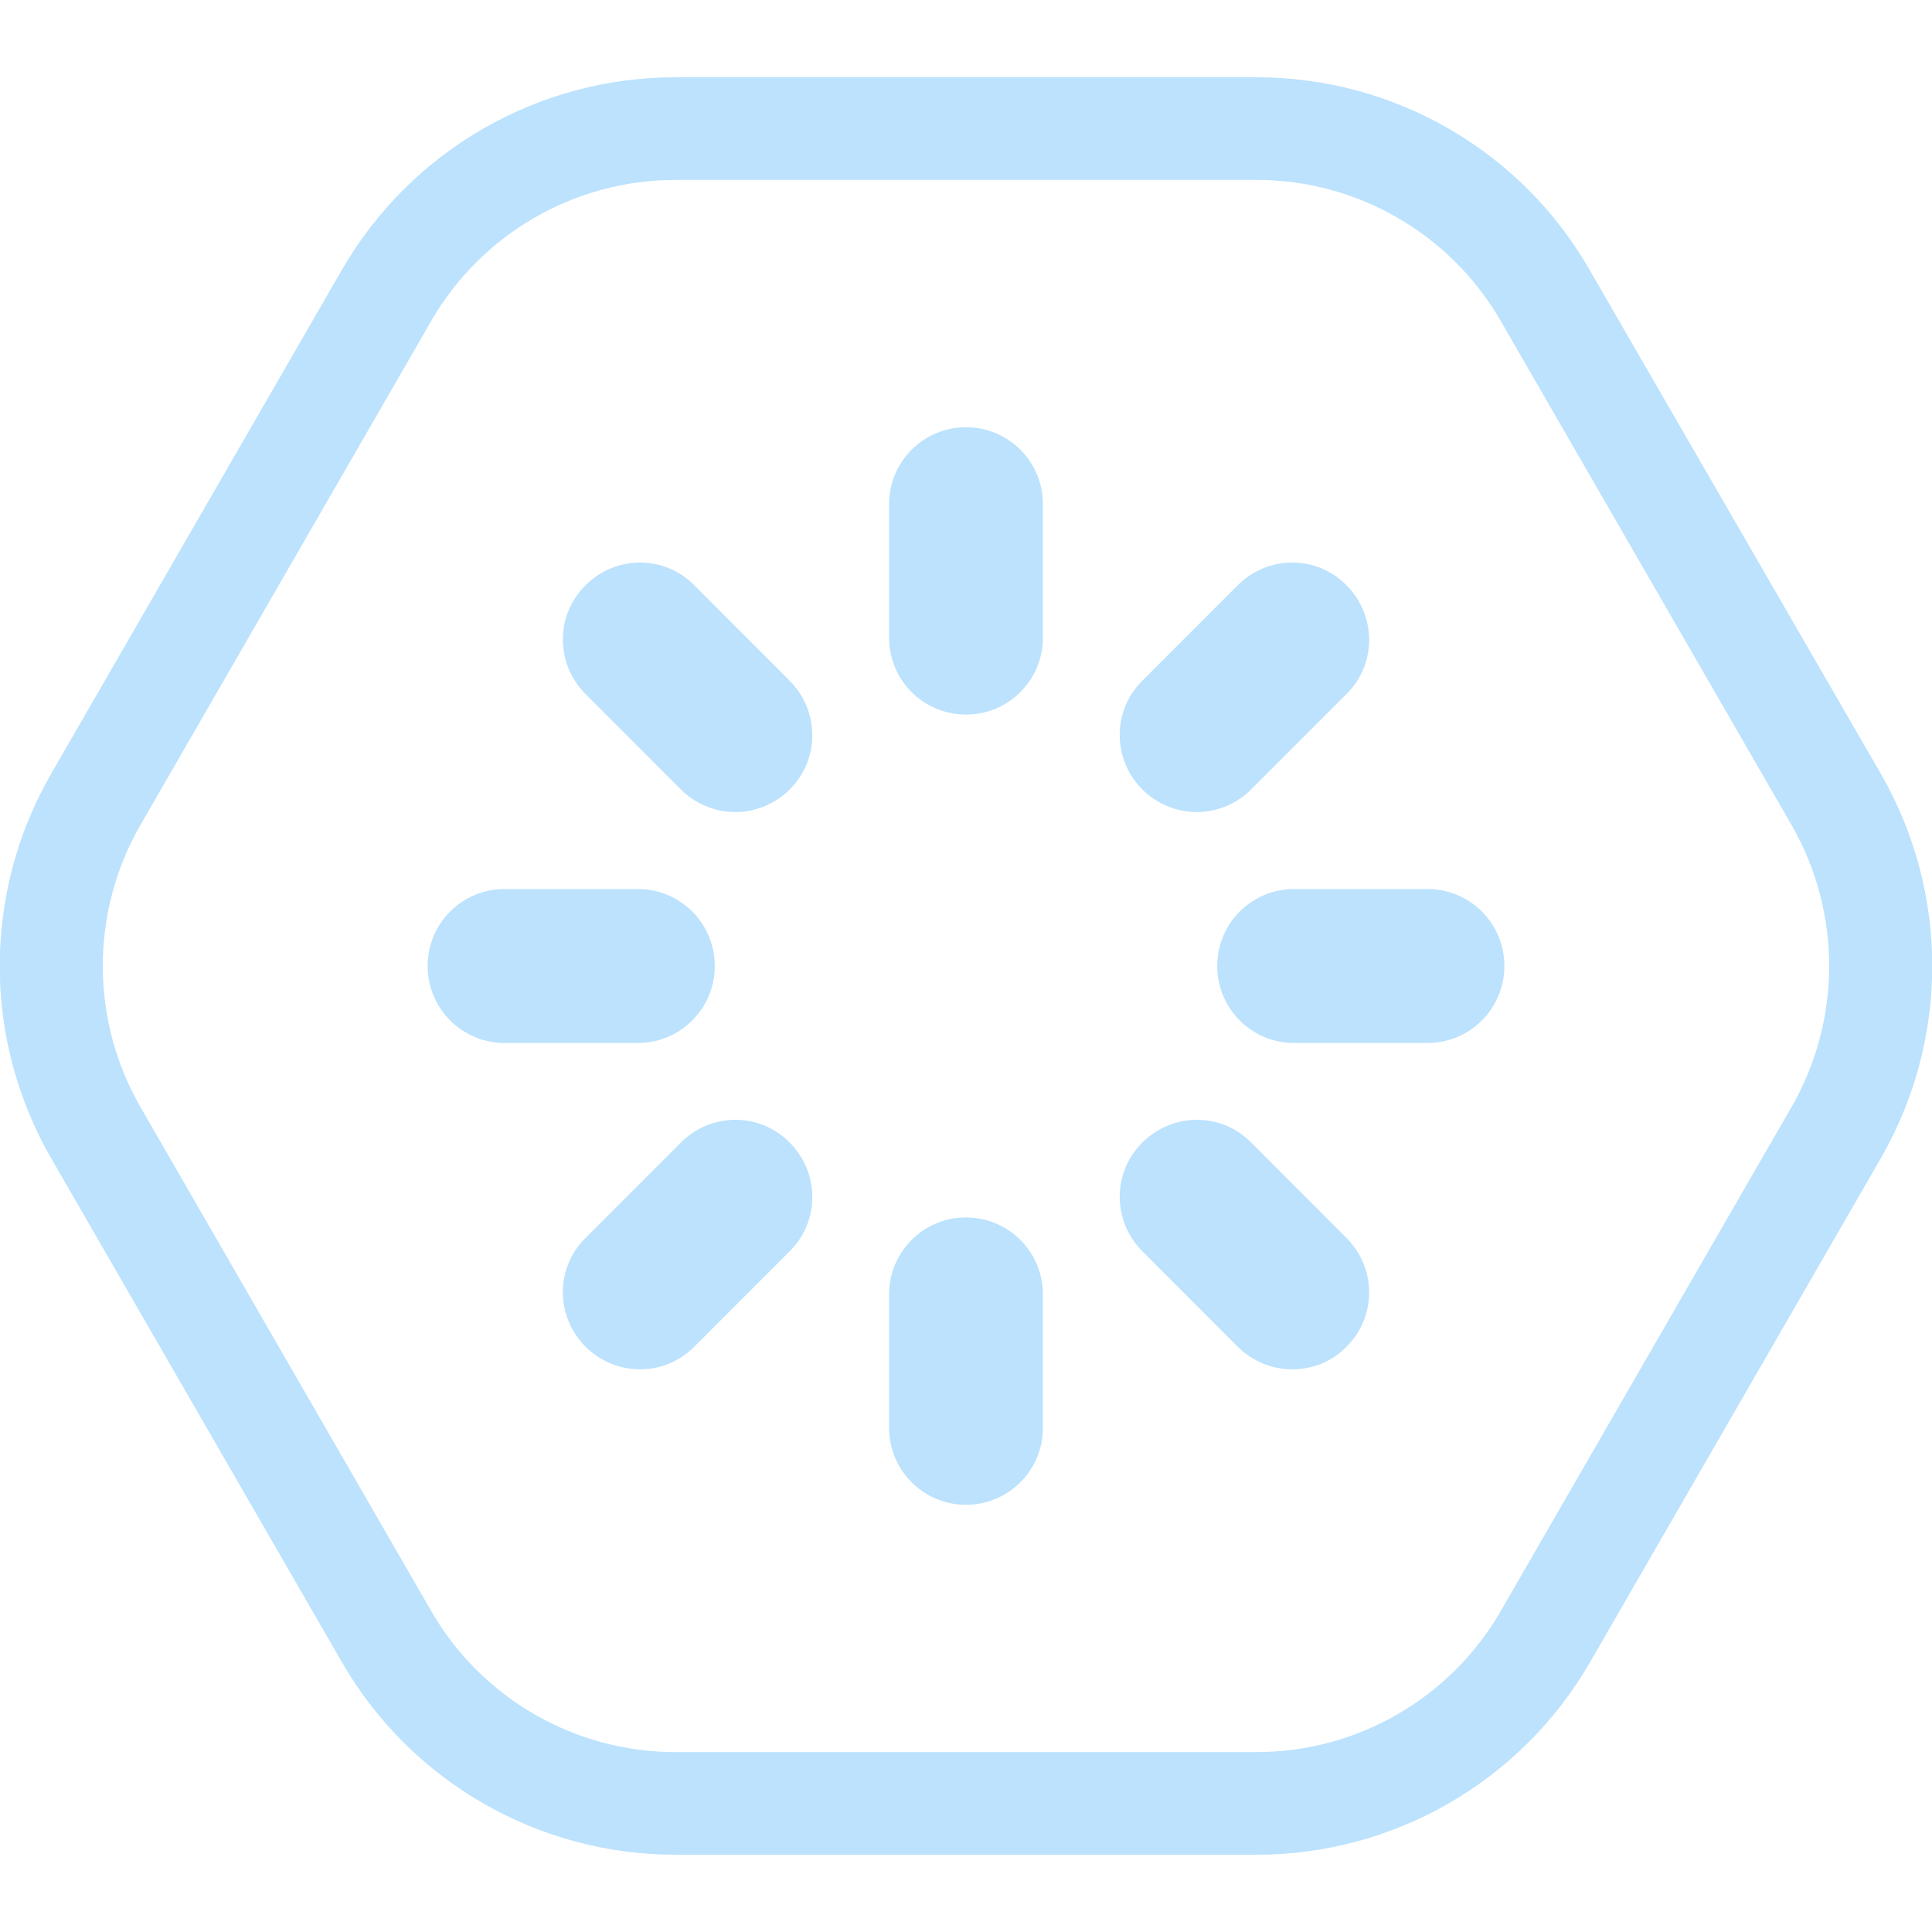
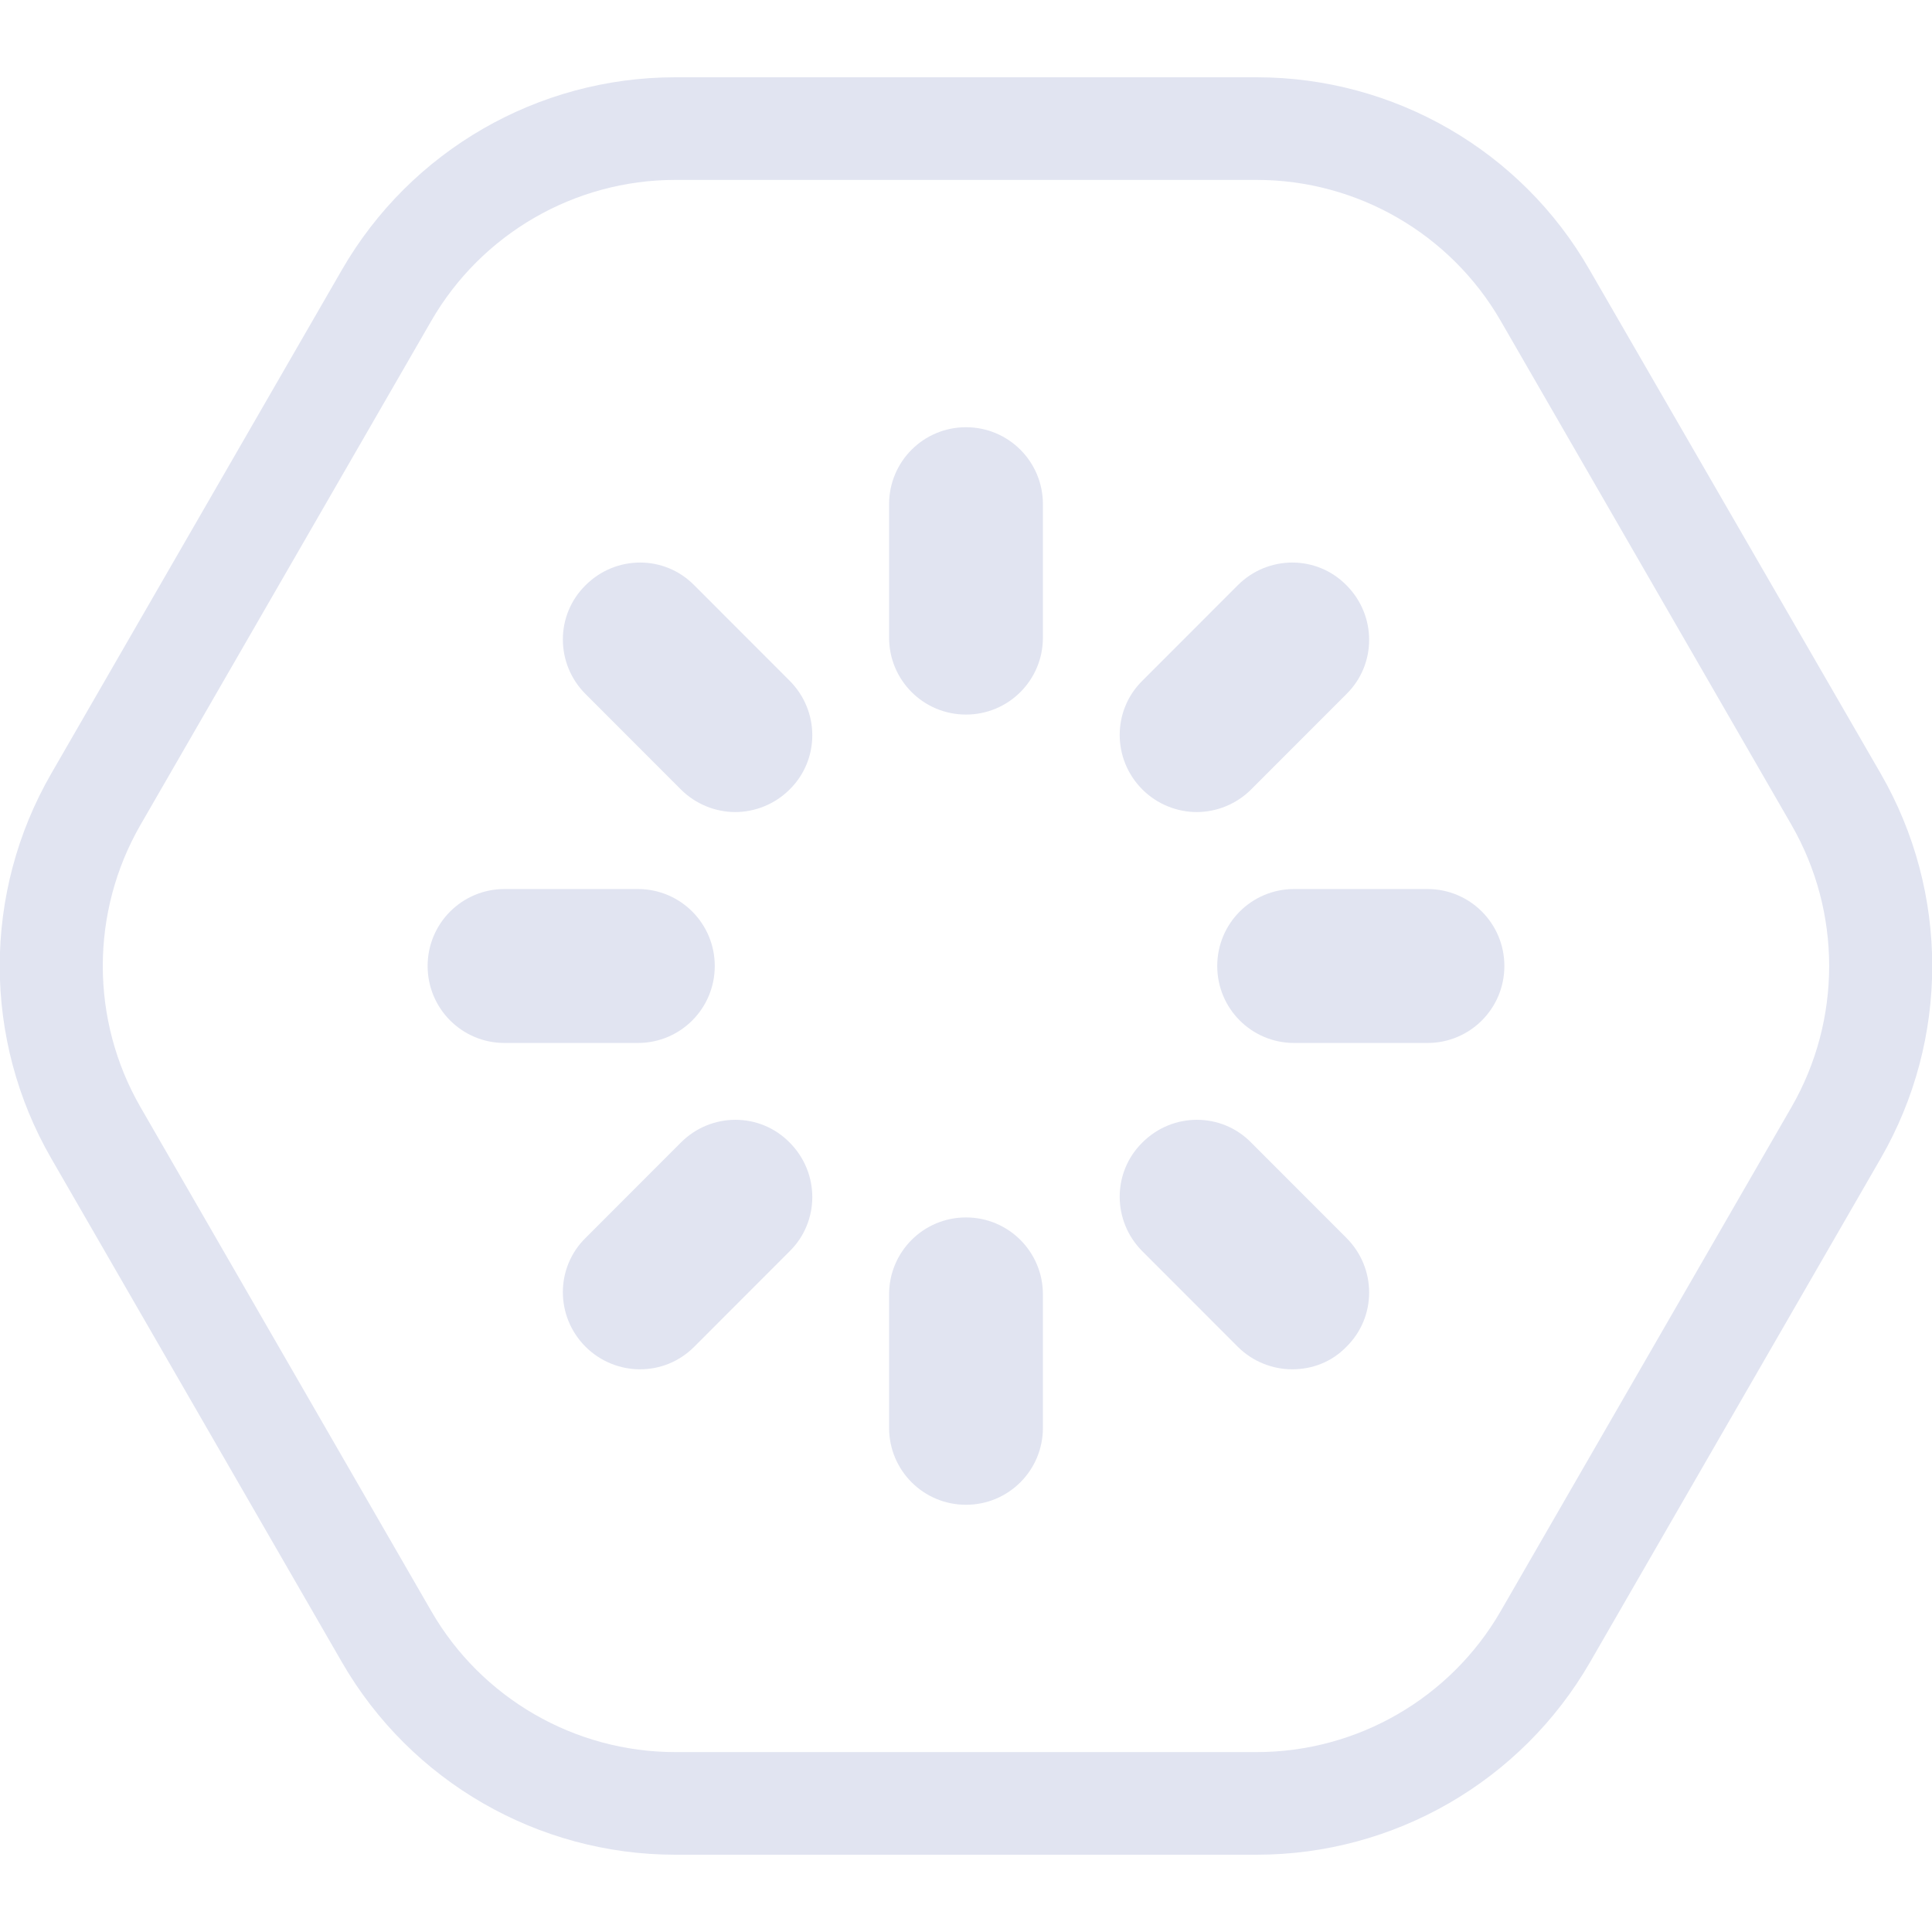
<svg xmlns="http://www.w3.org/2000/svg" width="100" height="100" viewBox="0 0 100 100" fill="none">
  <g clip-path="url(#clip0)">
-     <path d="M65.047 9.312C70.249 9.312 75.079 12.101 77.68 16.616L92.727 42.696C95.328 47.211 95.328 52.789 92.727 57.304L77.68 83.385C75.079 87.9 70.249 90.688 65.047 90.688H34.951C29.75 90.688 24.919 87.9 22.319 83.385L7.271 57.304C4.67 52.789 4.67 47.211 7.271 42.696L22.319 16.616C24.919 12.101 29.75 9.312 34.951 9.312H65.047ZM65.047 4H34.951C27.839 4 21.257 7.798 17.701 13.96L2.653 40.04C-0.903 46.202 -0.903 53.798 2.653 59.96L17.701 86.04C21.257 92.202 27.839 96 34.951 96H65.047C72.159 96 78.741 92.202 82.297 86.04L97.345 59.96C100.901 53.798 100.901 46.202 97.345 40.04L82.271 13.96C78.741 7.798 72.159 4 65.047 4Z" fill="#BCE2FD" />
-     <path d="M73.885 53.984H66.985C64.782 53.984 63.004 52.204 63.004 50C63.004 47.796 64.782 46.016 66.985 46.016H73.885C76.088 46.016 77.866 47.796 77.866 50C77.866 52.204 76.088 53.984 73.885 53.984Z" fill="#BCE2FD" />
-     <path d="M50 77.887C47.797 77.887 46.019 76.107 46.019 73.903V66.998C46.019 64.793 47.797 63.014 50 63.014C52.203 63.014 53.981 64.793 53.981 66.998V73.903C53.981 76.107 52.203 77.887 50 77.887Z" fill="#BCE2FD" />
-     <path d="M66.879 70.875C65.871 70.875 64.835 70.477 64.066 69.707L59.13 64.767C57.564 63.2 57.564 60.677 59.13 59.136C60.695 57.569 63.217 57.569 64.756 59.136L69.692 64.076C71.258 65.643 71.258 68.166 69.692 69.707C68.922 70.504 67.914 70.875 66.879 70.875Z" fill="#BCE2FD" />
-     <path d="M33.121 70.875C32.112 70.875 31.078 70.477 30.308 69.707C28.742 68.14 28.742 65.617 30.308 64.076L35.244 59.136C36.81 57.569 39.331 57.569 40.87 59.136C42.436 60.703 42.436 63.226 40.87 64.767L35.934 69.707C35.138 70.504 34.13 70.875 33.121 70.875Z" fill="#BCE2FD" />
-     <path d="M61.943 42.032C60.934 42.032 59.899 41.634 59.13 40.864C57.564 39.297 57.564 36.774 59.13 35.233L64.066 30.293C65.632 28.726 68.153 28.726 69.692 30.293C71.258 31.86 71.258 34.383 69.692 35.924L64.756 40.864C63.986 41.634 62.951 42.032 61.943 42.032Z" fill="#BCE2FD" />
-     <path d="M50 36.986C47.797 36.986 46.019 35.207 46.019 33.002V26.097C46.019 23.893 47.797 22.113 50 22.113C52.203 22.113 53.981 23.893 53.981 26.097V33.002C53.981 35.207 52.203 36.986 50 36.986Z" fill="#BCE2FD" />
-     <path d="M33.015 53.984H26.115C23.912 53.984 22.134 52.204 22.134 50C22.134 47.796 23.912 46.016 26.115 46.016H33.015C35.218 46.016 36.996 47.796 36.996 50C36.996 52.204 35.218 53.984 33.015 53.984Z" fill="#BCE2FD" />
-     <path d="M38.057 42.032C37.049 42.032 36.014 41.634 35.244 40.864L30.308 35.924C28.742 34.357 28.742 31.834 30.308 30.293C31.874 28.726 34.395 28.726 35.934 30.293L40.87 35.233C42.436 36.8 42.436 39.323 40.87 40.864C40.101 41.634 39.066 42.032 38.057 42.032Z" fill="#BCE2FD" />
+     <path d="M65.047 9.312C70.249 9.312 75.079 12.101 77.68 16.616L92.727 42.696C95.328 47.211 95.328 52.789 92.727 57.304L77.68 83.385C75.079 87.9 70.249 90.688 65.047 90.688H34.951C29.75 90.688 24.919 87.9 22.319 83.385L7.271 57.304C4.67 52.789 4.67 47.211 7.271 42.696L22.319 16.616C24.919 12.101 29.75 9.312 34.951 9.312H65.047ZM65.047 4H34.951C27.839 4 21.257 7.798 17.701 13.96L2.653 40.04C-0.903 46.202 -0.903 53.798 2.653 59.96L17.701 86.04C21.257 92.202 27.839 96 34.951 96H65.047C72.159 96 78.741 92.202 82.297 86.04L97.345 59.96C100.901 53.798 100.901 46.202 97.345 40.04L82.271 13.96C78.741 7.798 72.159 4 65.047 4Z" fill="#e1e4f1" />
+     <path d="M73.885 53.984H66.985C64.782 53.984 63.004 52.204 63.004 50C63.004 47.796 64.782 46.016 66.985 46.016H73.885C76.088 46.016 77.866 47.796 77.866 50C77.866 52.204 76.088 53.984 73.885 53.984Z" fill="#e1e4f1" />
+     <path d="M50 77.887C47.797 77.887 46.019 76.107 46.019 73.903V66.998C46.019 64.793 47.797 63.014 50 63.014C52.203 63.014 53.981 64.793 53.981 66.998V73.903C53.981 76.107 52.203 77.887 50 77.887Z" fill="#e1e4f1" />
+     <path d="M66.879 70.875C65.871 70.875 64.835 70.477 64.066 69.707L59.13 64.767C57.564 63.2 57.564 60.677 59.13 59.136C60.695 57.569 63.217 57.569 64.756 59.136L69.692 64.076C71.258 65.643 71.258 68.166 69.692 69.707C68.922 70.504 67.914 70.875 66.879 70.875Z" fill="#e1e4f1" />
+     <path d="M33.121 70.875C32.112 70.875 31.078 70.477 30.308 69.707C28.742 68.14 28.742 65.617 30.308 64.076L35.244 59.136C36.81 57.569 39.331 57.569 40.87 59.136C42.436 60.703 42.436 63.226 40.87 64.767L35.934 69.707C35.138 70.504 34.13 70.875 33.121 70.875Z" fill="#e1e4f1" />
+     <path d="M61.943 42.032C60.934 42.032 59.899 41.634 59.13 40.864C57.564 39.297 57.564 36.774 59.13 35.233L64.066 30.293C65.632 28.726 68.153 28.726 69.692 30.293C71.258 31.86 71.258 34.383 69.692 35.924L64.756 40.864C63.986 41.634 62.951 42.032 61.943 42.032Z" fill="#e1e4f1" />
+     <path d="M50 36.986C47.797 36.986 46.019 35.207 46.019 33.002V26.097C46.019 23.893 47.797 22.113 50 22.113C52.203 22.113 53.981 23.893 53.981 26.097V33.002C53.981 35.207 52.203 36.986 50 36.986Z" fill="#e1e4f1" />
+     <path d="M33.015 53.984H26.115C23.912 53.984 22.134 52.204 22.134 50C22.134 47.796 23.912 46.016 26.115 46.016H33.015C35.218 46.016 36.996 47.796 36.996 50C36.996 52.204 35.218 53.984 33.015 53.984Z" fill="#e1e4f1" />
+     <path d="M38.057 42.032C37.049 42.032 36.014 41.634 35.244 40.864L30.308 35.924C28.742 34.357 28.742 31.834 30.308 30.293C31.874 28.726 34.395 28.726 35.934 30.293L40.87 35.233C42.436 36.8 42.436 39.323 40.87 40.864C40.101 41.634 39.066 42.032 38.057 42.032Z" fill="#e1e4f1" />
  </g>
  <defs>
    <clipPath id="clip0">
-       <rect width="100" height="92" fill="#BCE2FD" transform="translate(0 4)" />
+       <rect width="100" height="92" fill="#e1e4f1" transform="translate(0 4)" />
    </clipPath>
  </defs>
</svg>
